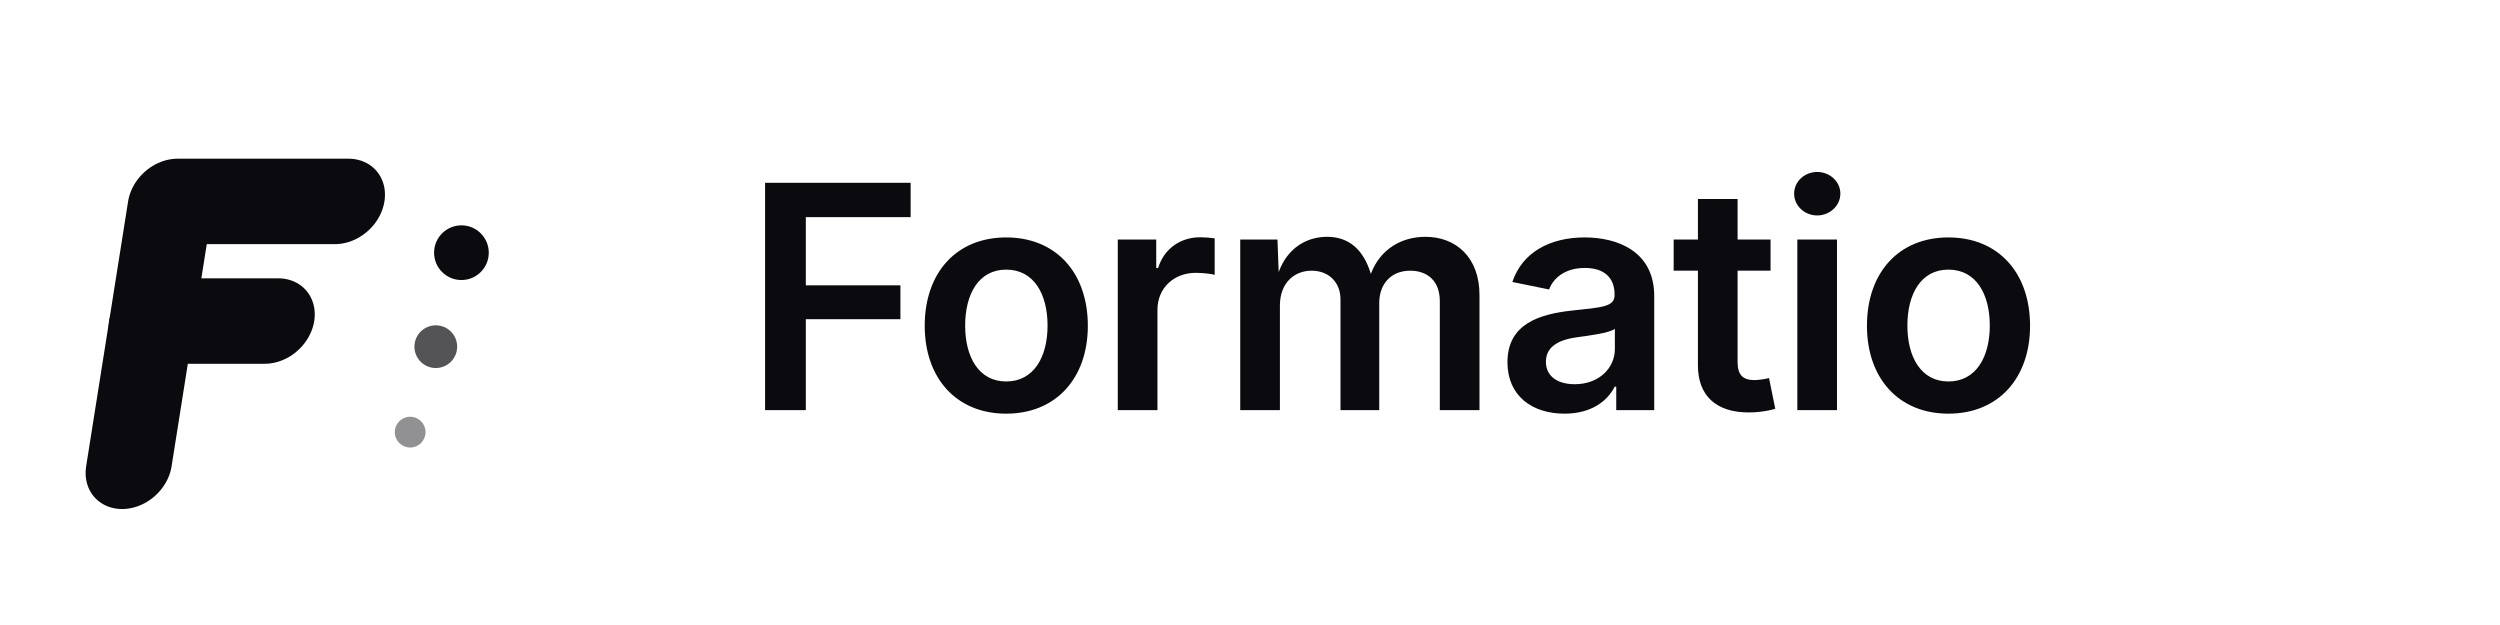
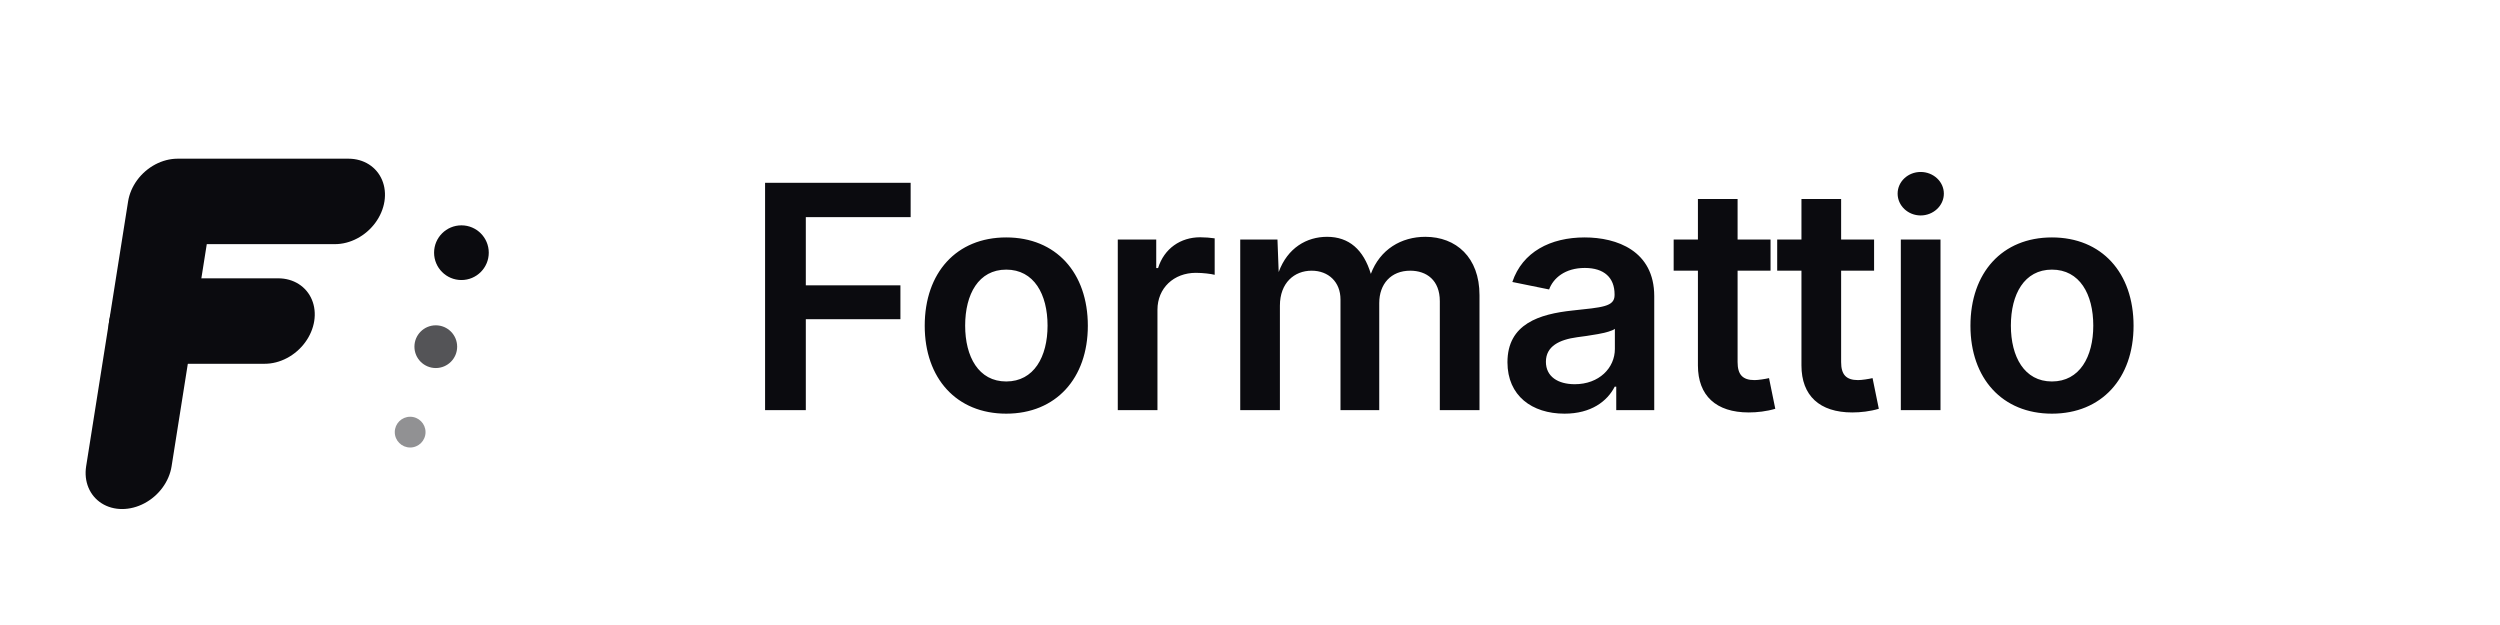
- <svg xmlns="http://www.w3.org/2000/svg" viewBox="0 0 256 64" width="256" height="64" role="img" aria-label="Formatio">
+ <svg xmlns="http://www.w3.org/2000/svg" viewBox="0 0 256 64" width="256" height="64" role="img" aria-label="Formattio">
  <g transform="translate(0 4) scale(0.875)">
    <g transform="translate(5 0) skewX(-9)" fill="none" stroke="#0B0B0F" stroke-width="10" stroke-linecap="round" stroke-linejoin="round">
      <path d="M18 50V19H38" />
      <path d="M18 33H32" />
    </g>
    <g fill="#0B0B0F">
      <circle cx="48" cy="46" r="1.8" opacity="0.45" />
      <circle cx="51" cy="36" r="2.5" opacity="0.7" />
      <circle cx="54" cy="25" r="3.2" opacity="1" />
    </g>
  </g>
-   <text x="76" y="42" font-family="Geist, -apple-system, BlinkMacSystemFont, system-ui, sans-serif" font-weight="600" font-size="32" letter-spacing="-0.015em" fill="#0B0B0F">Formatio</text>
+   <text x="76" y="42" font-family="Geist, -apple-system, BlinkMacSystemFont, system-ui, sans-serif" font-weight="600" font-size="32" letter-spacing="-0.015em" fill="#0B0B0F">Formattio</text>
</svg>
